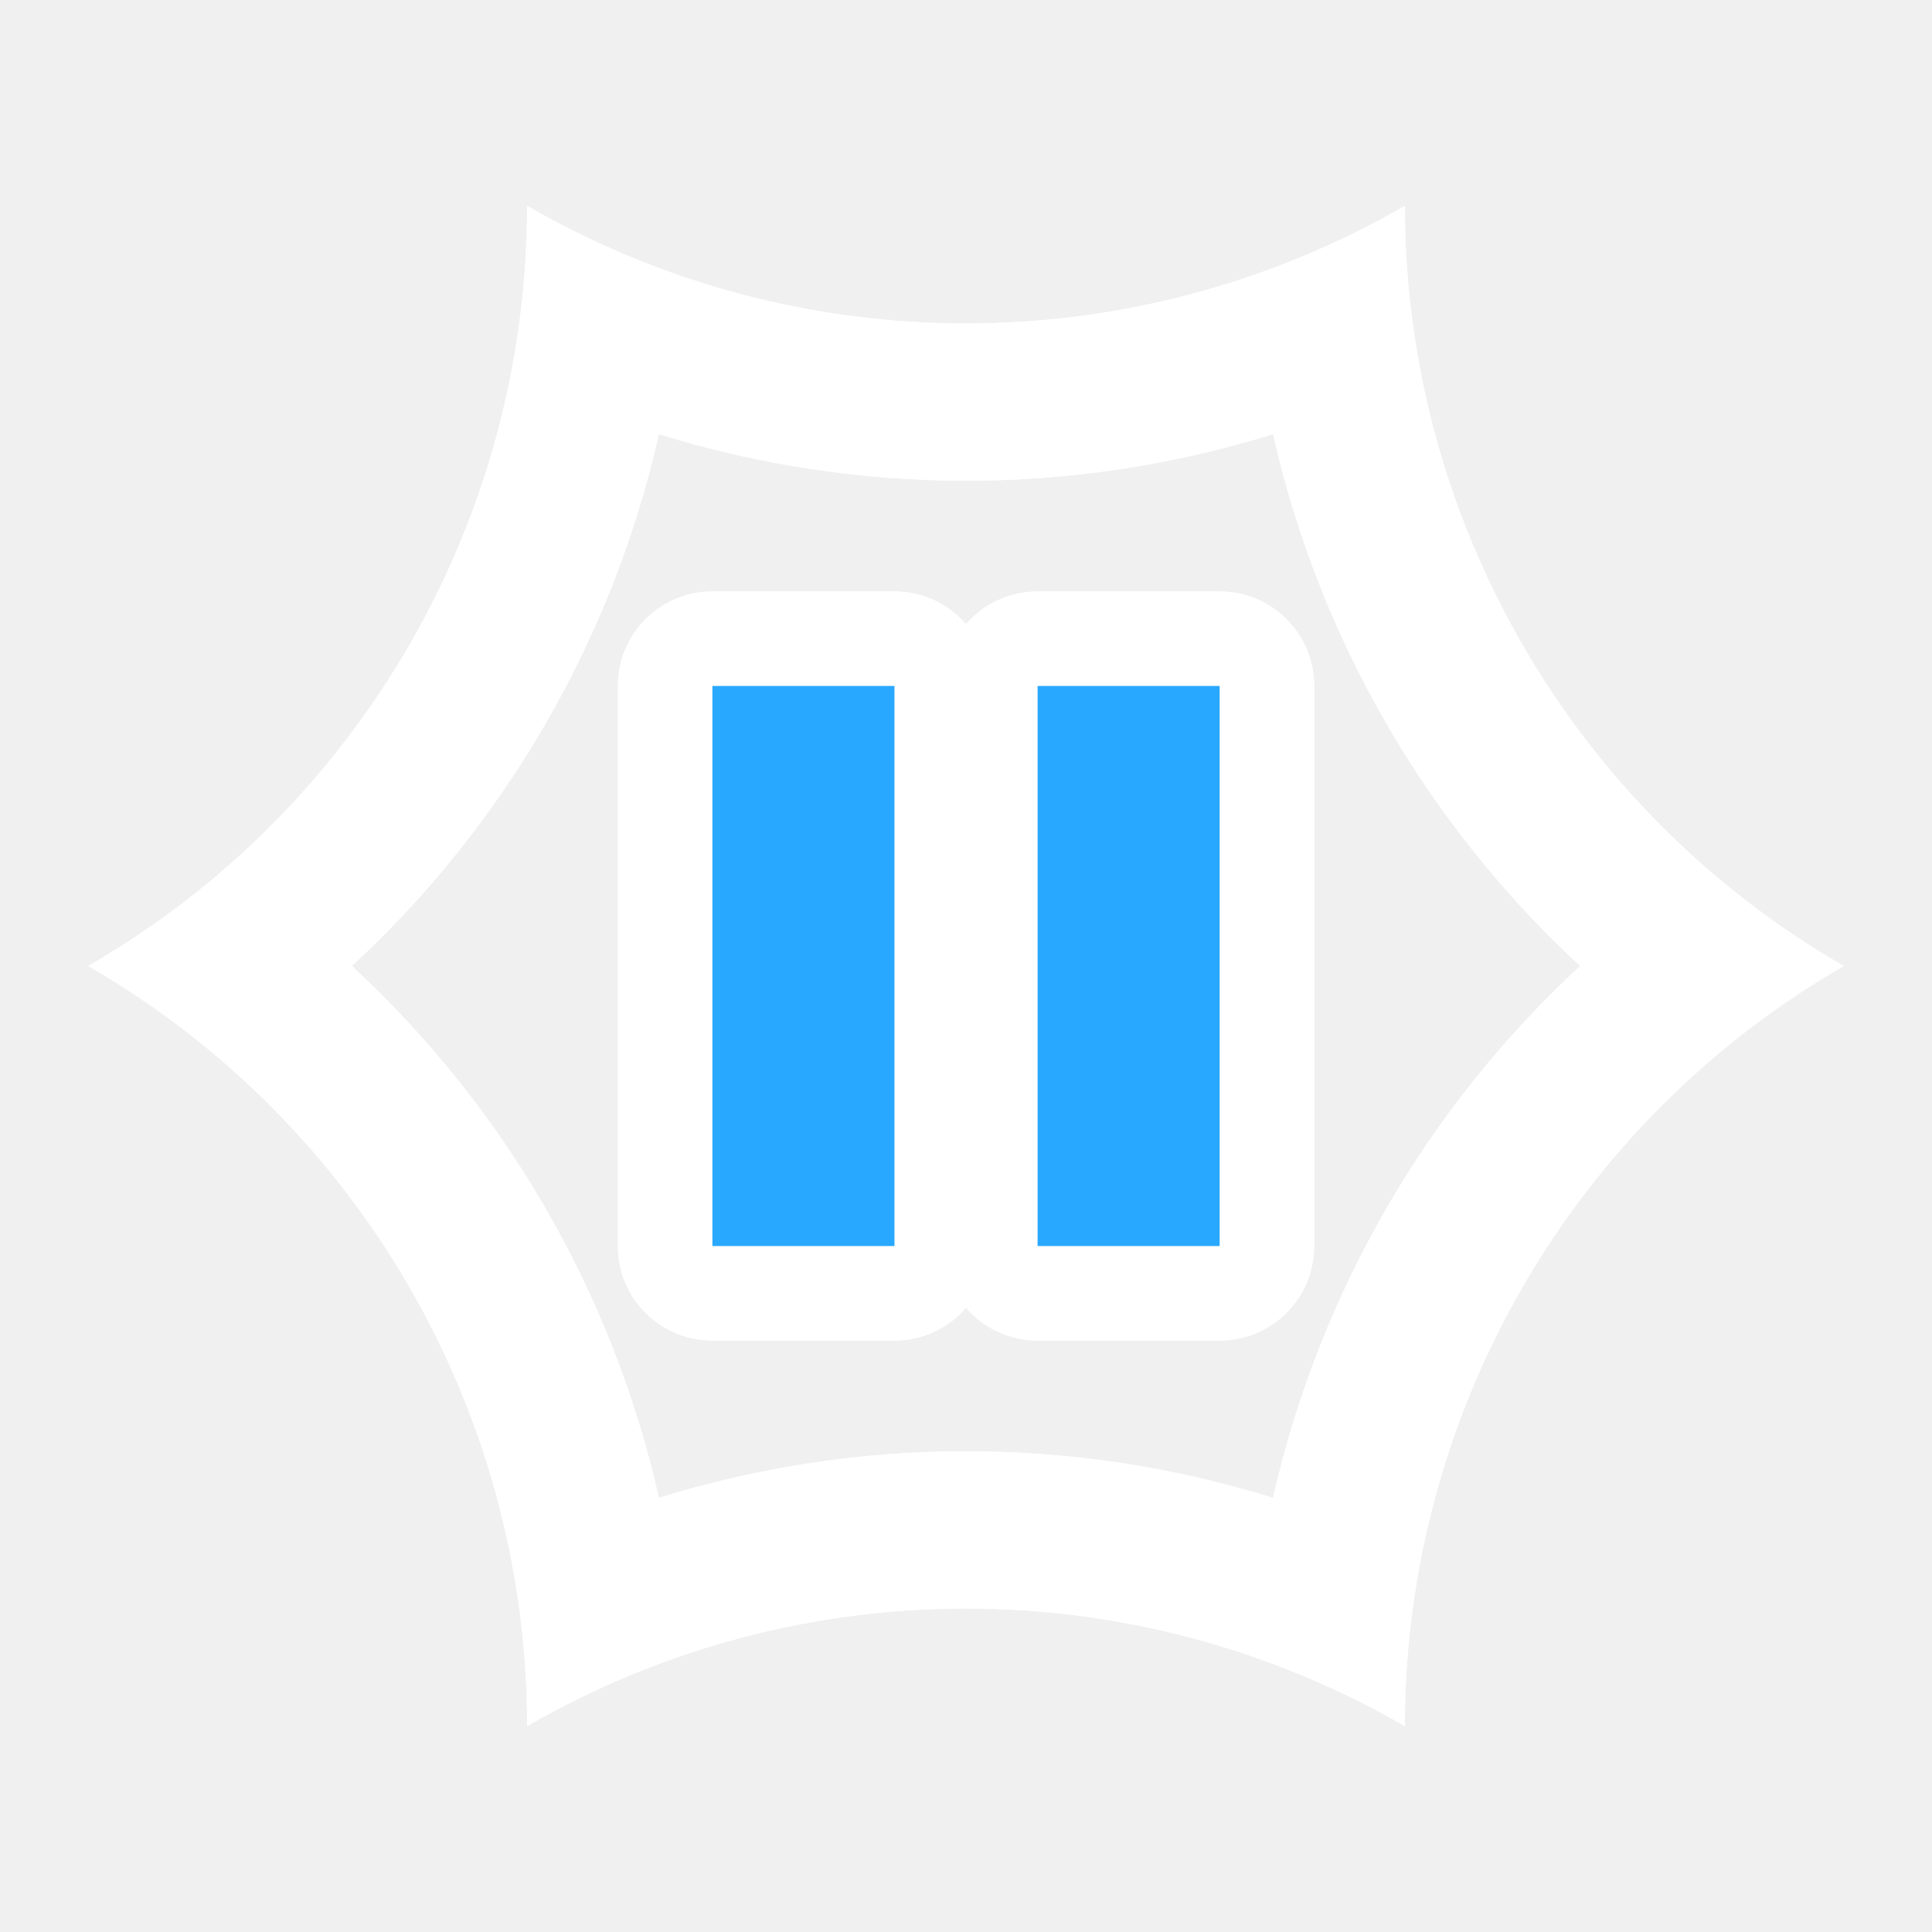
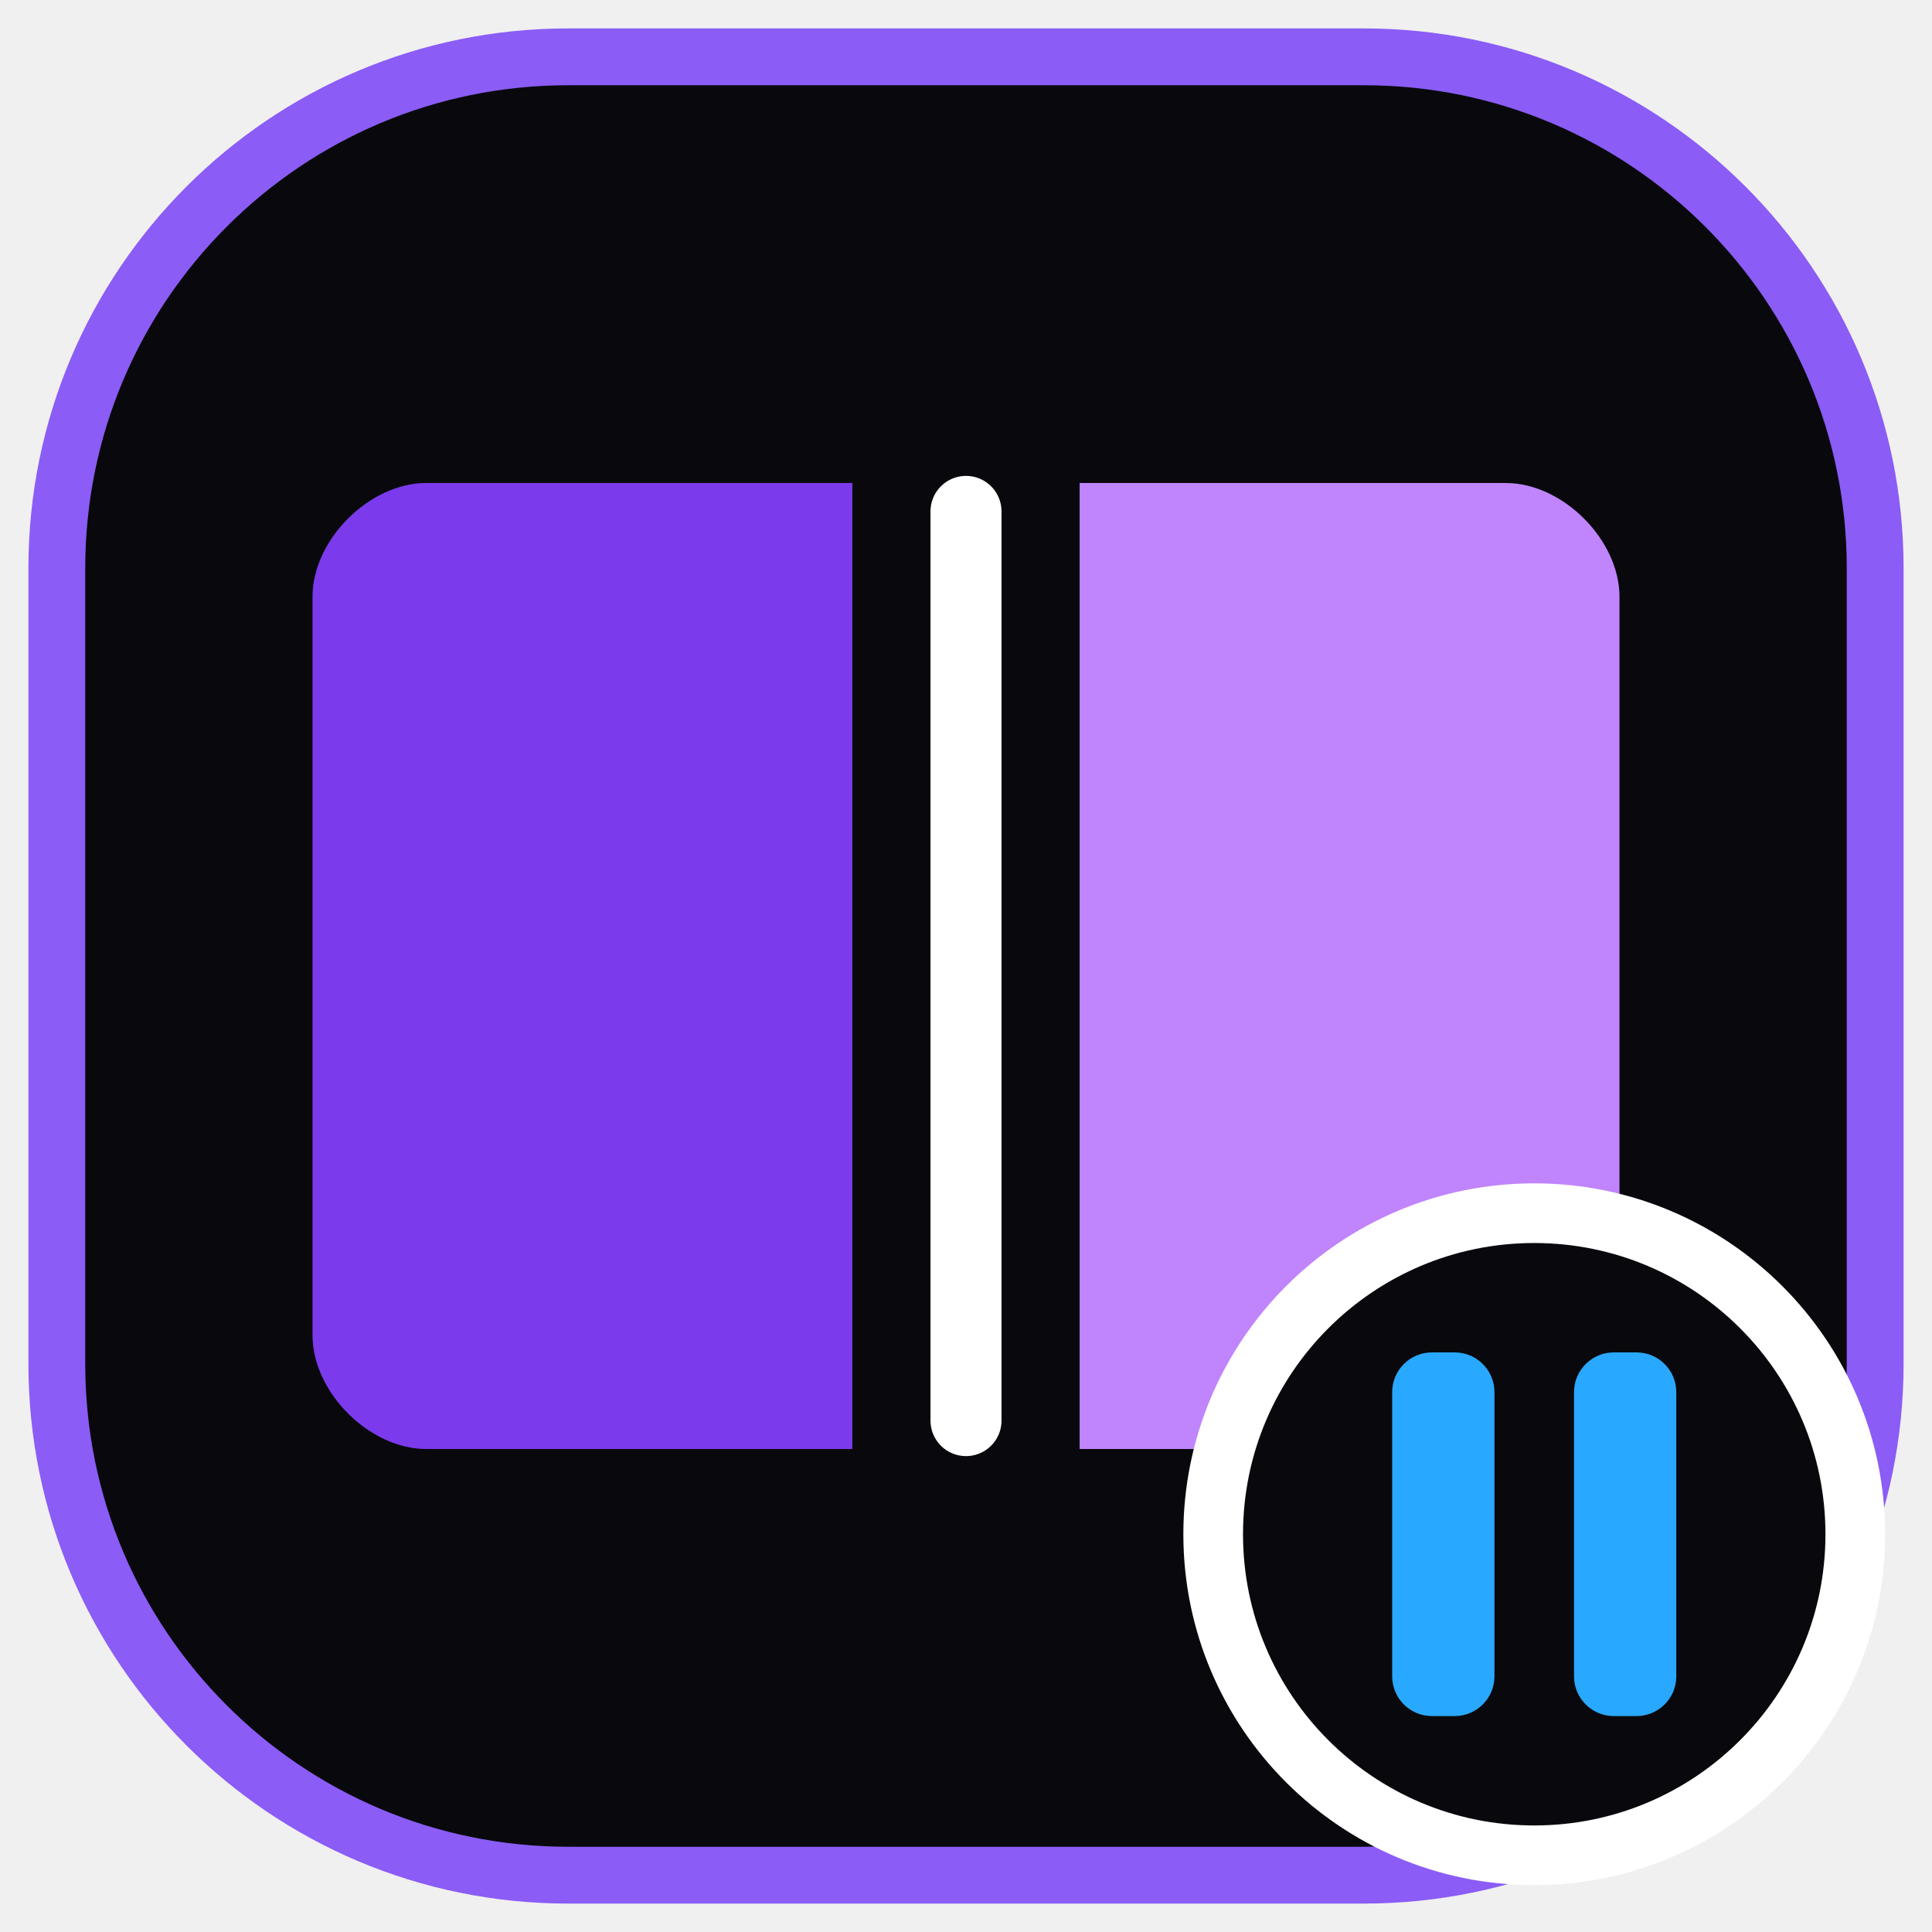
- <svg xmlns="http://www.w3.org/2000/svg" width="100%" height="100%" viewBox="0 0 1024 1024" version="1.1" xml:space="preserve" style="fill-rule:evenodd;clip-rule:evenodd;stroke-linejoin:round;stroke-miterlimit:2;">
-   <g transform="matrix(1,0,0,1,-2176,0)">
-     <g id="ICON_PAUSE" transform="matrix(1,0,0,1,2176,0)">
-       <rect x="0" y="0" width="1024" height="1024" style="fill:none;" />
-       <g id="apollo.afdesign" transform="matrix(1,0,0,1,512,512)">
-         <g transform="matrix(1,0,0,1,-512,-512)">
-           <clipPath id="_clip1">
-             <rect x="0" y="0" width="1024" height="1024" />
-           </clipPath>
-           <g clip-path="url(#_clip1)">
-             <g>
-               <g transform="matrix(1.27997,0,0,1.27997,-143.345,-143.345)">
-                 <g transform="matrix(1.26917,-0.732758,0.732758,1.26917,-512.989,237.355)">
-                   <path d="M512,264C556.301,340.731 638.172,388 726.774,388C682.473,464.731 682.473,559.269 726.774,636C638.172,636 556.301,683.269 512,760C467.699,683.269 385.828,636 297.226,636C341.527,559.269 341.527,464.731 297.226,388C385.828,388 467.699,340.731 512,264ZM512,338.465C471.86,381.904 419.404,412.19 361.715,425.233C379.264,481.715 379.264,542.285 361.715,598.767C419.404,611.81 471.86,642.096 512,685.535C552.14,642.096 604.596,611.81 662.285,598.767C644.736,542.285 644.736,481.715 662.285,425.233C604.596,412.19 552.14,381.904 512,338.465Z" style="fill:white;" />
-                 </g>
-                 <g transform="matrix(1.26917,-0.732758,0.732758,1.26917,-512.989,237.355)">
-                   <path d="M512,264C556.301,340.731 638.172,388 726.774,388C682.473,464.731 682.473,559.269 726.774,636C638.172,636 556.301,683.269 512,760C467.699,683.269 385.828,636 297.226,636C341.527,559.269 341.527,464.731 297.226,388C385.828,388 467.699,340.731 512,264ZM512,338.465C471.86,381.904 419.404,412.19 361.715,425.233C379.264,481.715 379.264,542.285 361.715,598.767C419.404,611.81 471.86,642.096 512,685.535C552.14,642.096 604.596,611.81 662.285,598.767C644.736,542.285 644.736,481.715 662.285,425.233C604.596,412.19 552.14,381.904 512,338.465Z" style="fill:white;" />
-                 </g>
-               </g>
-             </g>
-           </g>
-         </g>
-       </g>
-       <g>
-         <g>
-           <g transform="matrix(1.30583,0,0,1.19277,-2960.19,-115.994)">
-             <rect x="2556" y="402" width="74" height="249" style="fill:rgb(41,168,255);" />
-             <path d="M2668.29,402L2668.29,651C2668.29,674.151 2651.15,692.919 2630,692.919L2556,692.919C2534.85,692.919 2517.71,674.151 2517.71,651L2517.71,402C2517.71,378.849 2534.85,360.081 2556,360.081L2630,360.081C2651.15,360.081 2668.29,378.849 2668.29,402ZM2630,402L2556,402L2556,651L2630,651L2630,402Z" style="fill:white;" />
-           </g>
-           <g transform="matrix(1.30583,0,0,1.19277,-2787.82,-115.994)">
-             <rect x="2556" y="402" width="74" height="249" style="fill:rgb(41,168,255);" />
-             <path d="M2668.29,402L2668.29,651C2668.29,674.151 2651.15,692.919 2630,692.919L2556,692.919C2534.85,692.919 2517.71,674.151 2517.71,651L2517.71,402C2517.71,378.849 2534.85,360.081 2556,360.081L2630,360.081C2651.15,360.081 2668.29,378.849 2668.29,402ZM2630,402L2556,402L2556,651L2630,651L2630,402Z" style="fill:white;" />
-           </g>
-         </g>
-         <g>
-           <g transform="matrix(1.30583,0,0,1.19277,-2960.19,-115.994)">
-             <rect x="2556" y="402" width="74" height="249" style="fill:rgb(41,168,255);" />
-             <path d="M2668.29,402L2668.29,651C2668.29,674.151 2651.15,692.919 2630,692.919L2556,692.919C2534.85,692.919 2517.71,674.151 2517.71,651L2517.71,402C2517.71,378.849 2534.85,360.081 2556,360.081L2630,360.081C2651.15,360.081 2668.29,378.849 2668.29,402ZM2630,402L2556,402L2556,651L2630,651L2630,402Z" style="fill:white;" />
-           </g>
-           <g transform="matrix(1.30583,0,0,1.19277,-2787.82,-115.994)">
-             <rect x="2556" y="402" width="74" height="249" style="fill:rgb(41,168,255);" />
-             <path d="M2668.29,402L2668.29,651C2668.29,674.151 2651.15,692.919 2630,692.919L2556,692.919C2534.85,692.919 2517.71,674.151 2517.71,651L2517.71,402C2517.71,378.849 2534.85,360.081 2556,360.081L2630,360.081C2651.15,360.081 2668.29,378.849 2668.29,402ZM2630,402L2556,402L2556,651L2630,651L2630,402Z" style="fill:white;" />
-           </g>
-         </g>
-       </g>
-     </g>
+ <svg xmlns="http://www.w3.org/2000/svg" viewBox="-2 -2 68 68" role="img" aria-labelledby="title desc">
+   <g>
+     <rect width="64" height="64" rx="18" fill="#09090d" stroke="#8b5cf6" stroke-width="2" />
+     <path d="M13 15h15v34H13c-2 0-4-2-4-4V19c0-2 2-4 4-4Z" fill="#7c3aed" />
+     <path d="M36 15h15c2 0 4 2 4 4v26c0 2-2 4-4 4H36V15Z" fill="#c084fc" />
+     <path d="M32 16v32" stroke="#fff" stroke-linecap="round" stroke-width="2.5" />
  </g>
+   <circle cx="52" cy="52" r="11.3" fill="#09090d" stroke="#fff" stroke-width="2.1" />
+   <rect x="47" y="45.6" width="3.6" height="12.8" rx="1.4" fill="#29a8ff" />
+   <rect x="53.4" y="45.6" width="3.6" height="12.8" rx="1.4" fill="#29a8ff" />
</svg>
